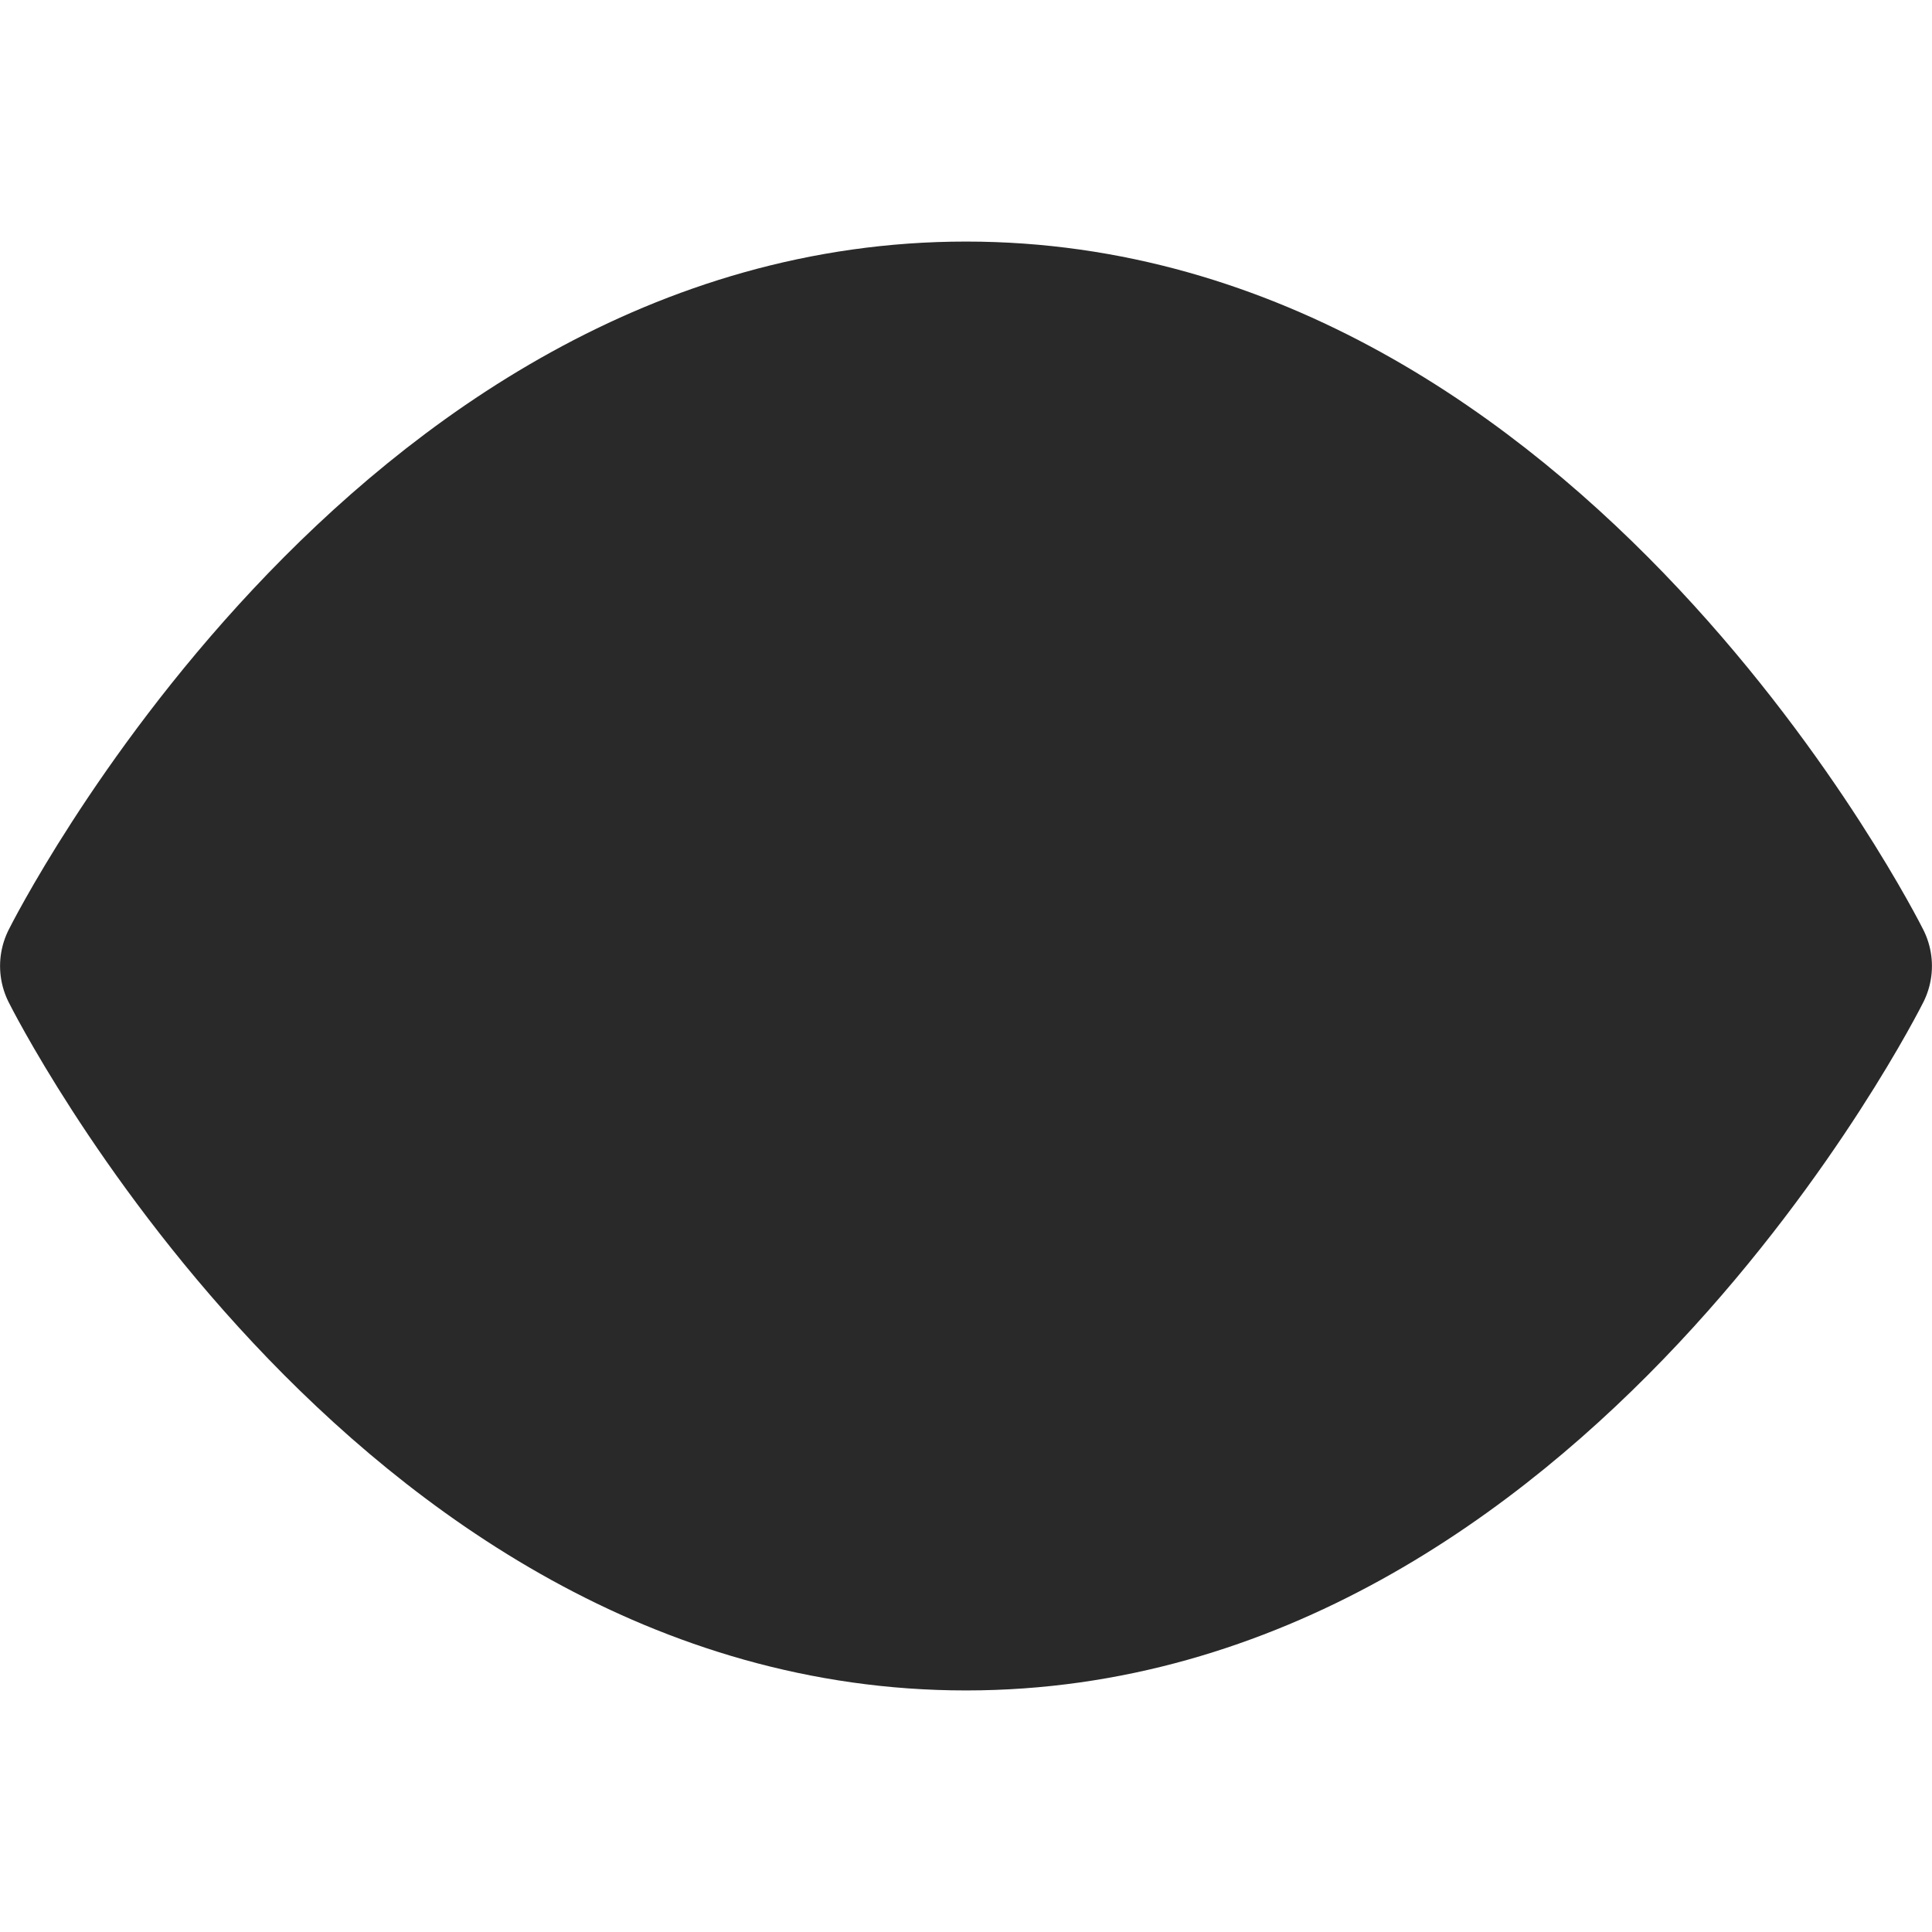
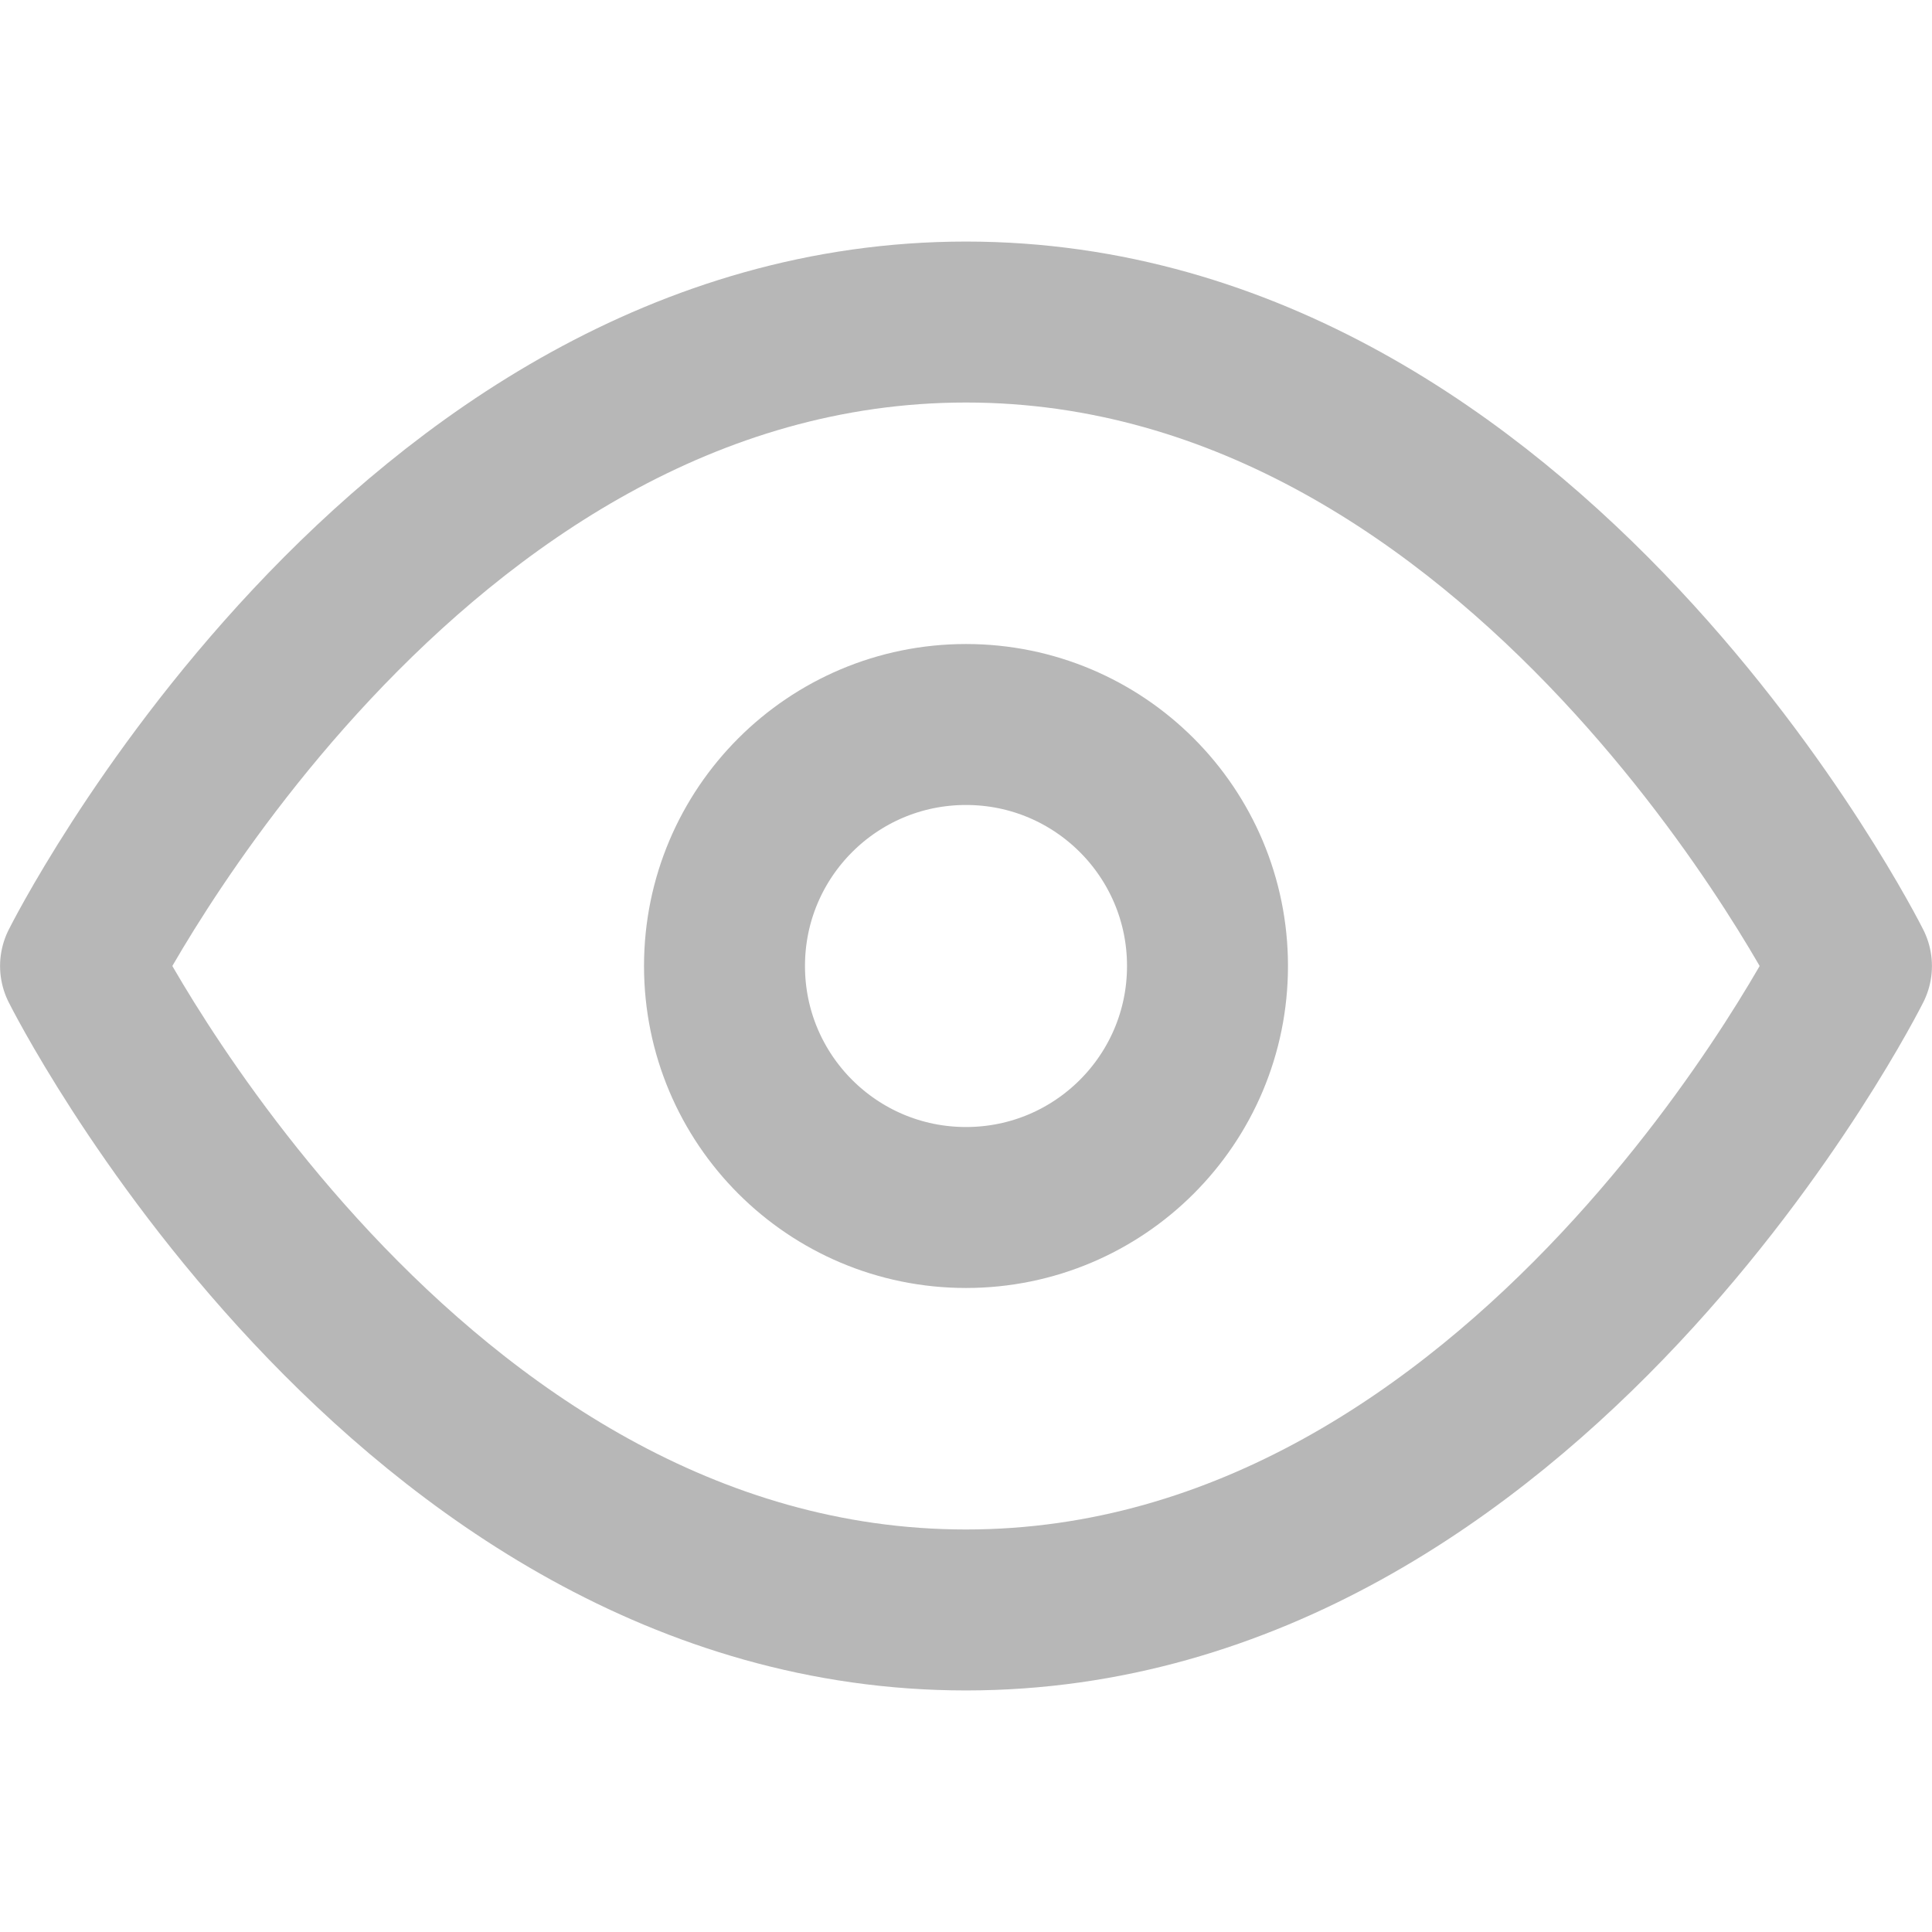
<svg xmlns="http://www.w3.org/2000/svg" viewBox="0 0 16 16">
-   <path d="M0.667 8C0.667 8 3.333 2.667 8 2.667C12.667 2.667 15.333 8 15.333 8C15.333 8 12.667 13.333 8 13.333C3.333 13.333 0.667 8 0.667 8Z" fill="#292929" stroke="#292929" stroke-width="1.333" stroke-linecap="round" stroke-linejoin="round" />
-   <path d="M8 10C9.105 10 10 9.105 10 8C10 6.895 9.105 6 8 6C6.895 6 6 6.895 6 8C6 9.105 6.895 10 8 10Z" fill="#292929" stroke="#292929" stroke-width="1.333" stroke-linecap="round" stroke-linejoin="round" />
+   <path d="M0.667 8C0.667 8 3.333 2.667 8 2.667C12.667 2.667 15.333 8 15.333 8C15.333 8 12.667 13.333 8 13.333C3.333 13.333 0.667 8 0.667 8Z" fill="none" stroke="#B7B7B7" stroke-width="1.333" stroke-linecap="round" stroke-linejoin="round" />
+   <path d="M8 10C9.105 10 10 9.105 10 8C10 6.895 9.105 6 8 6C6.895 6 6 6.895 6 8C6 9.105 6.895 10 8 10Z" fill="none" stroke="#B7B7B7" stroke-width="1.333" stroke-linecap="round" stroke-linejoin="round" />
</svg>
